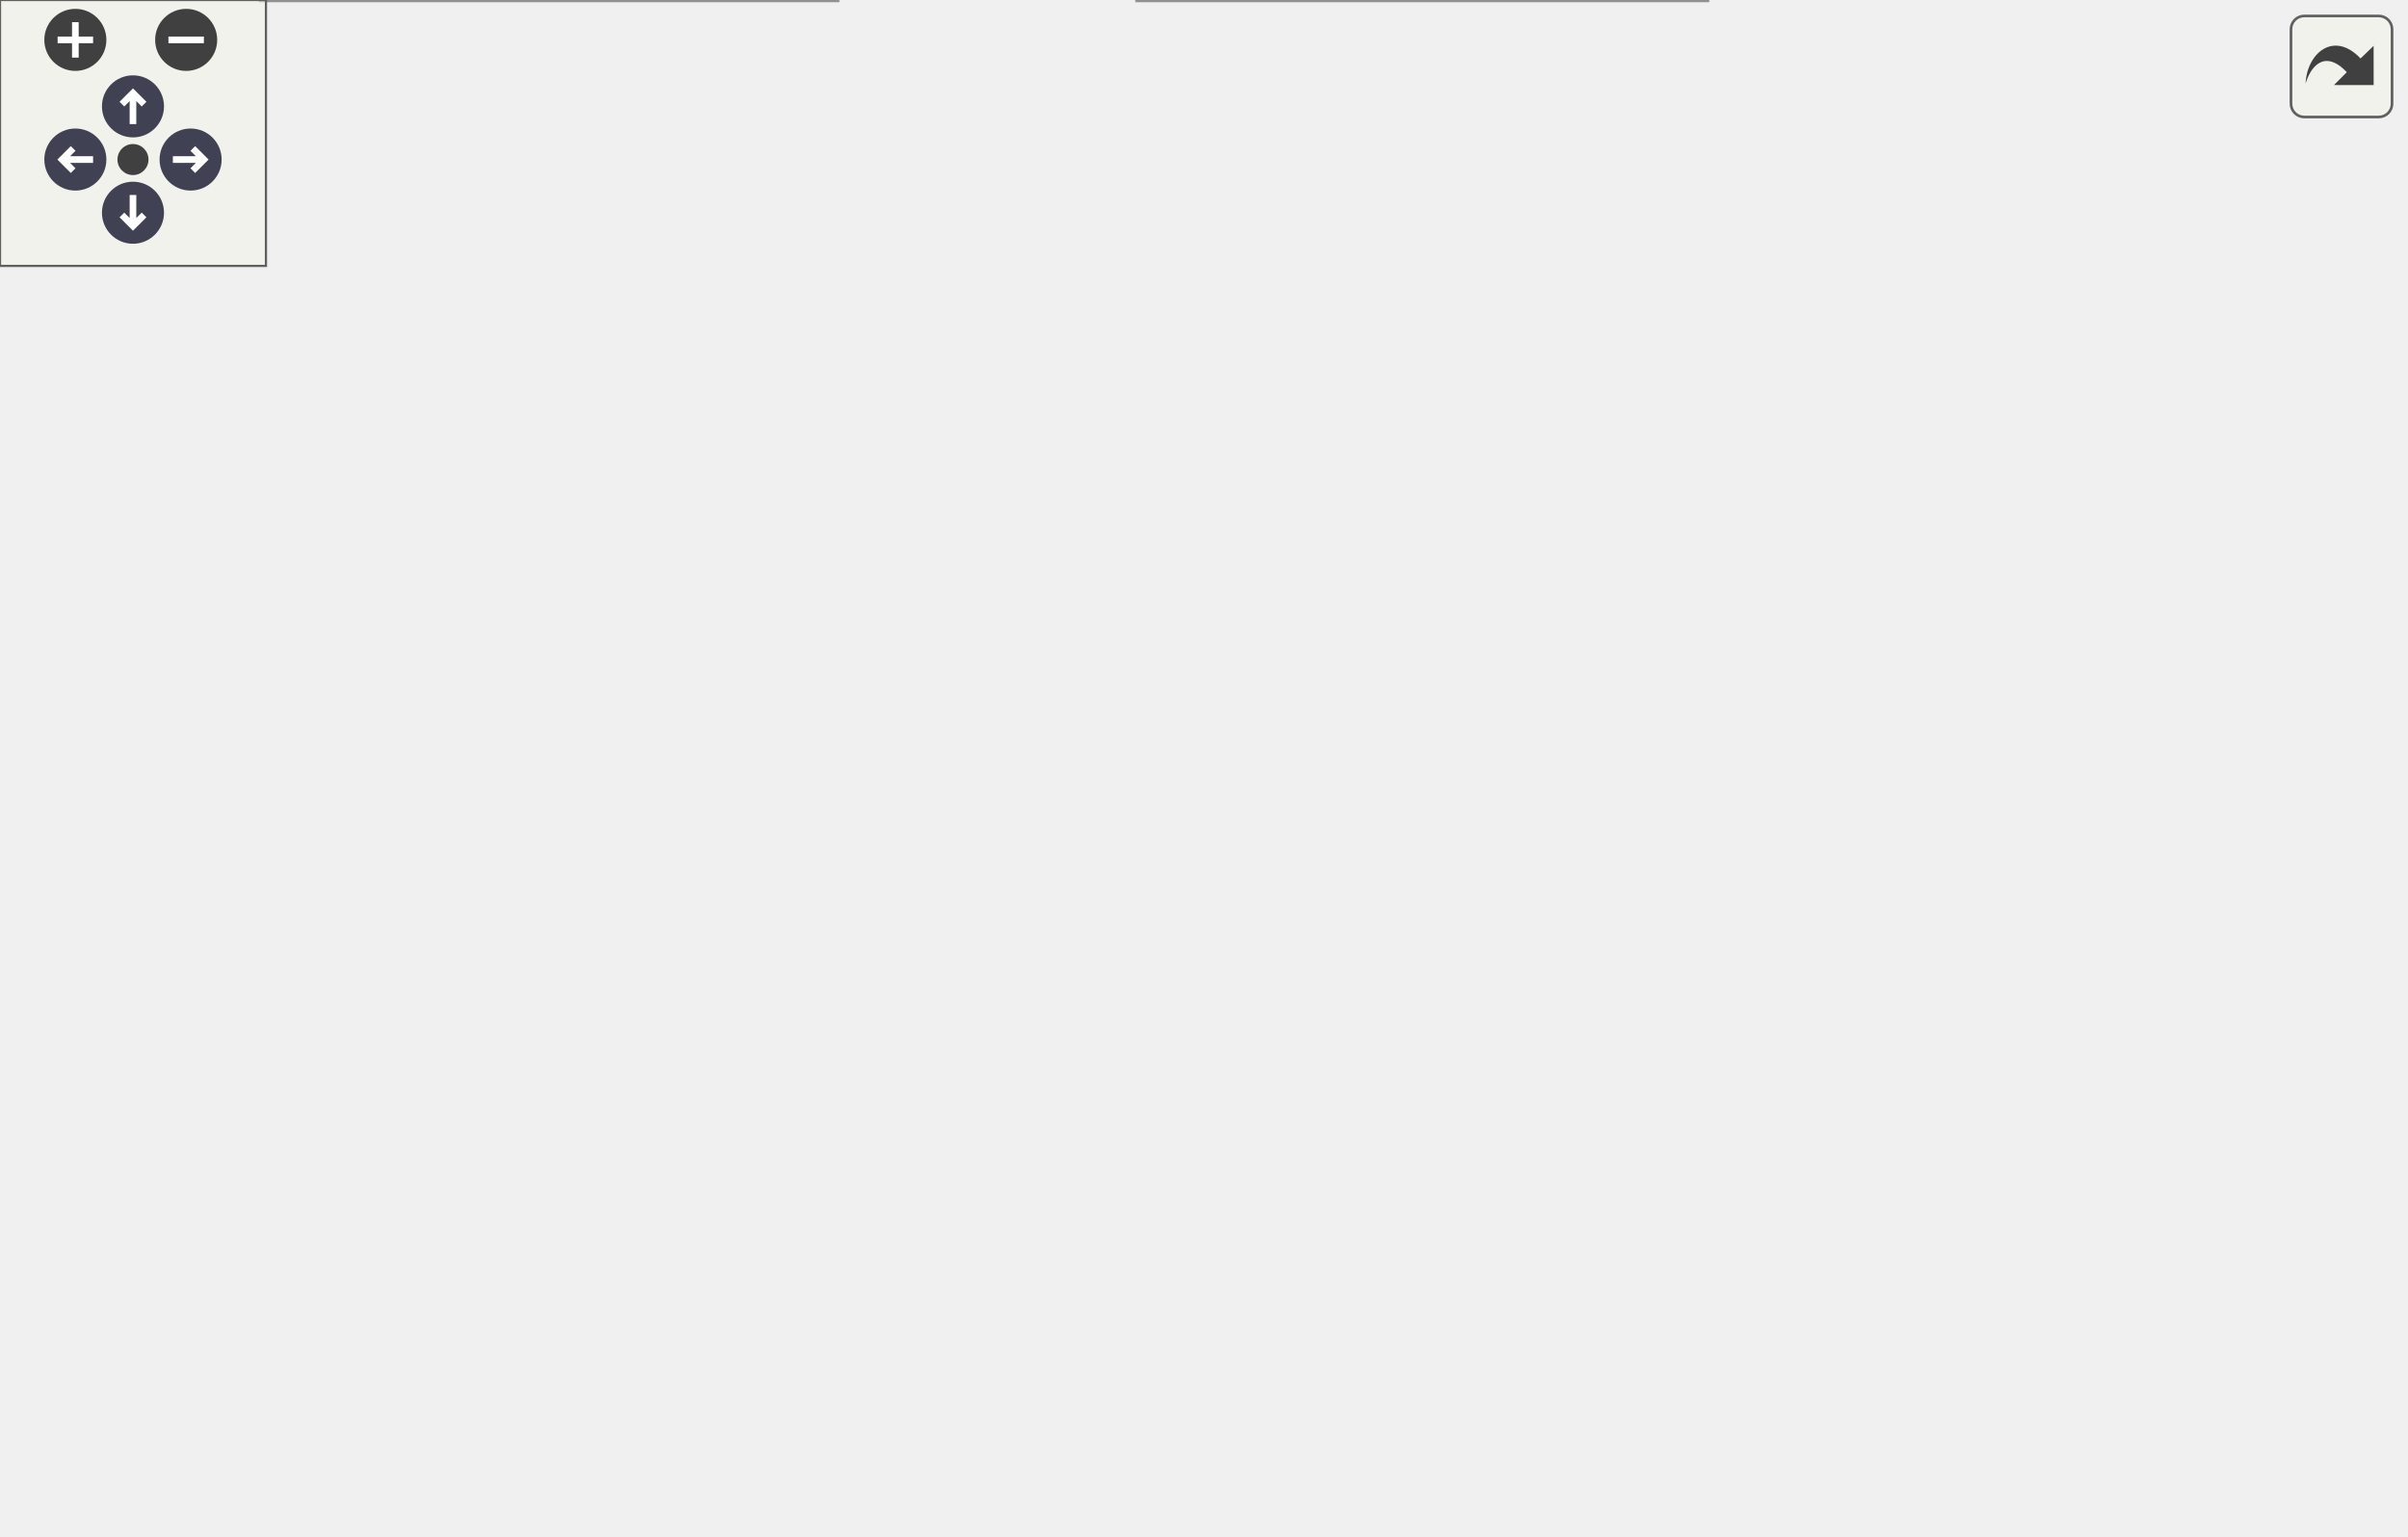
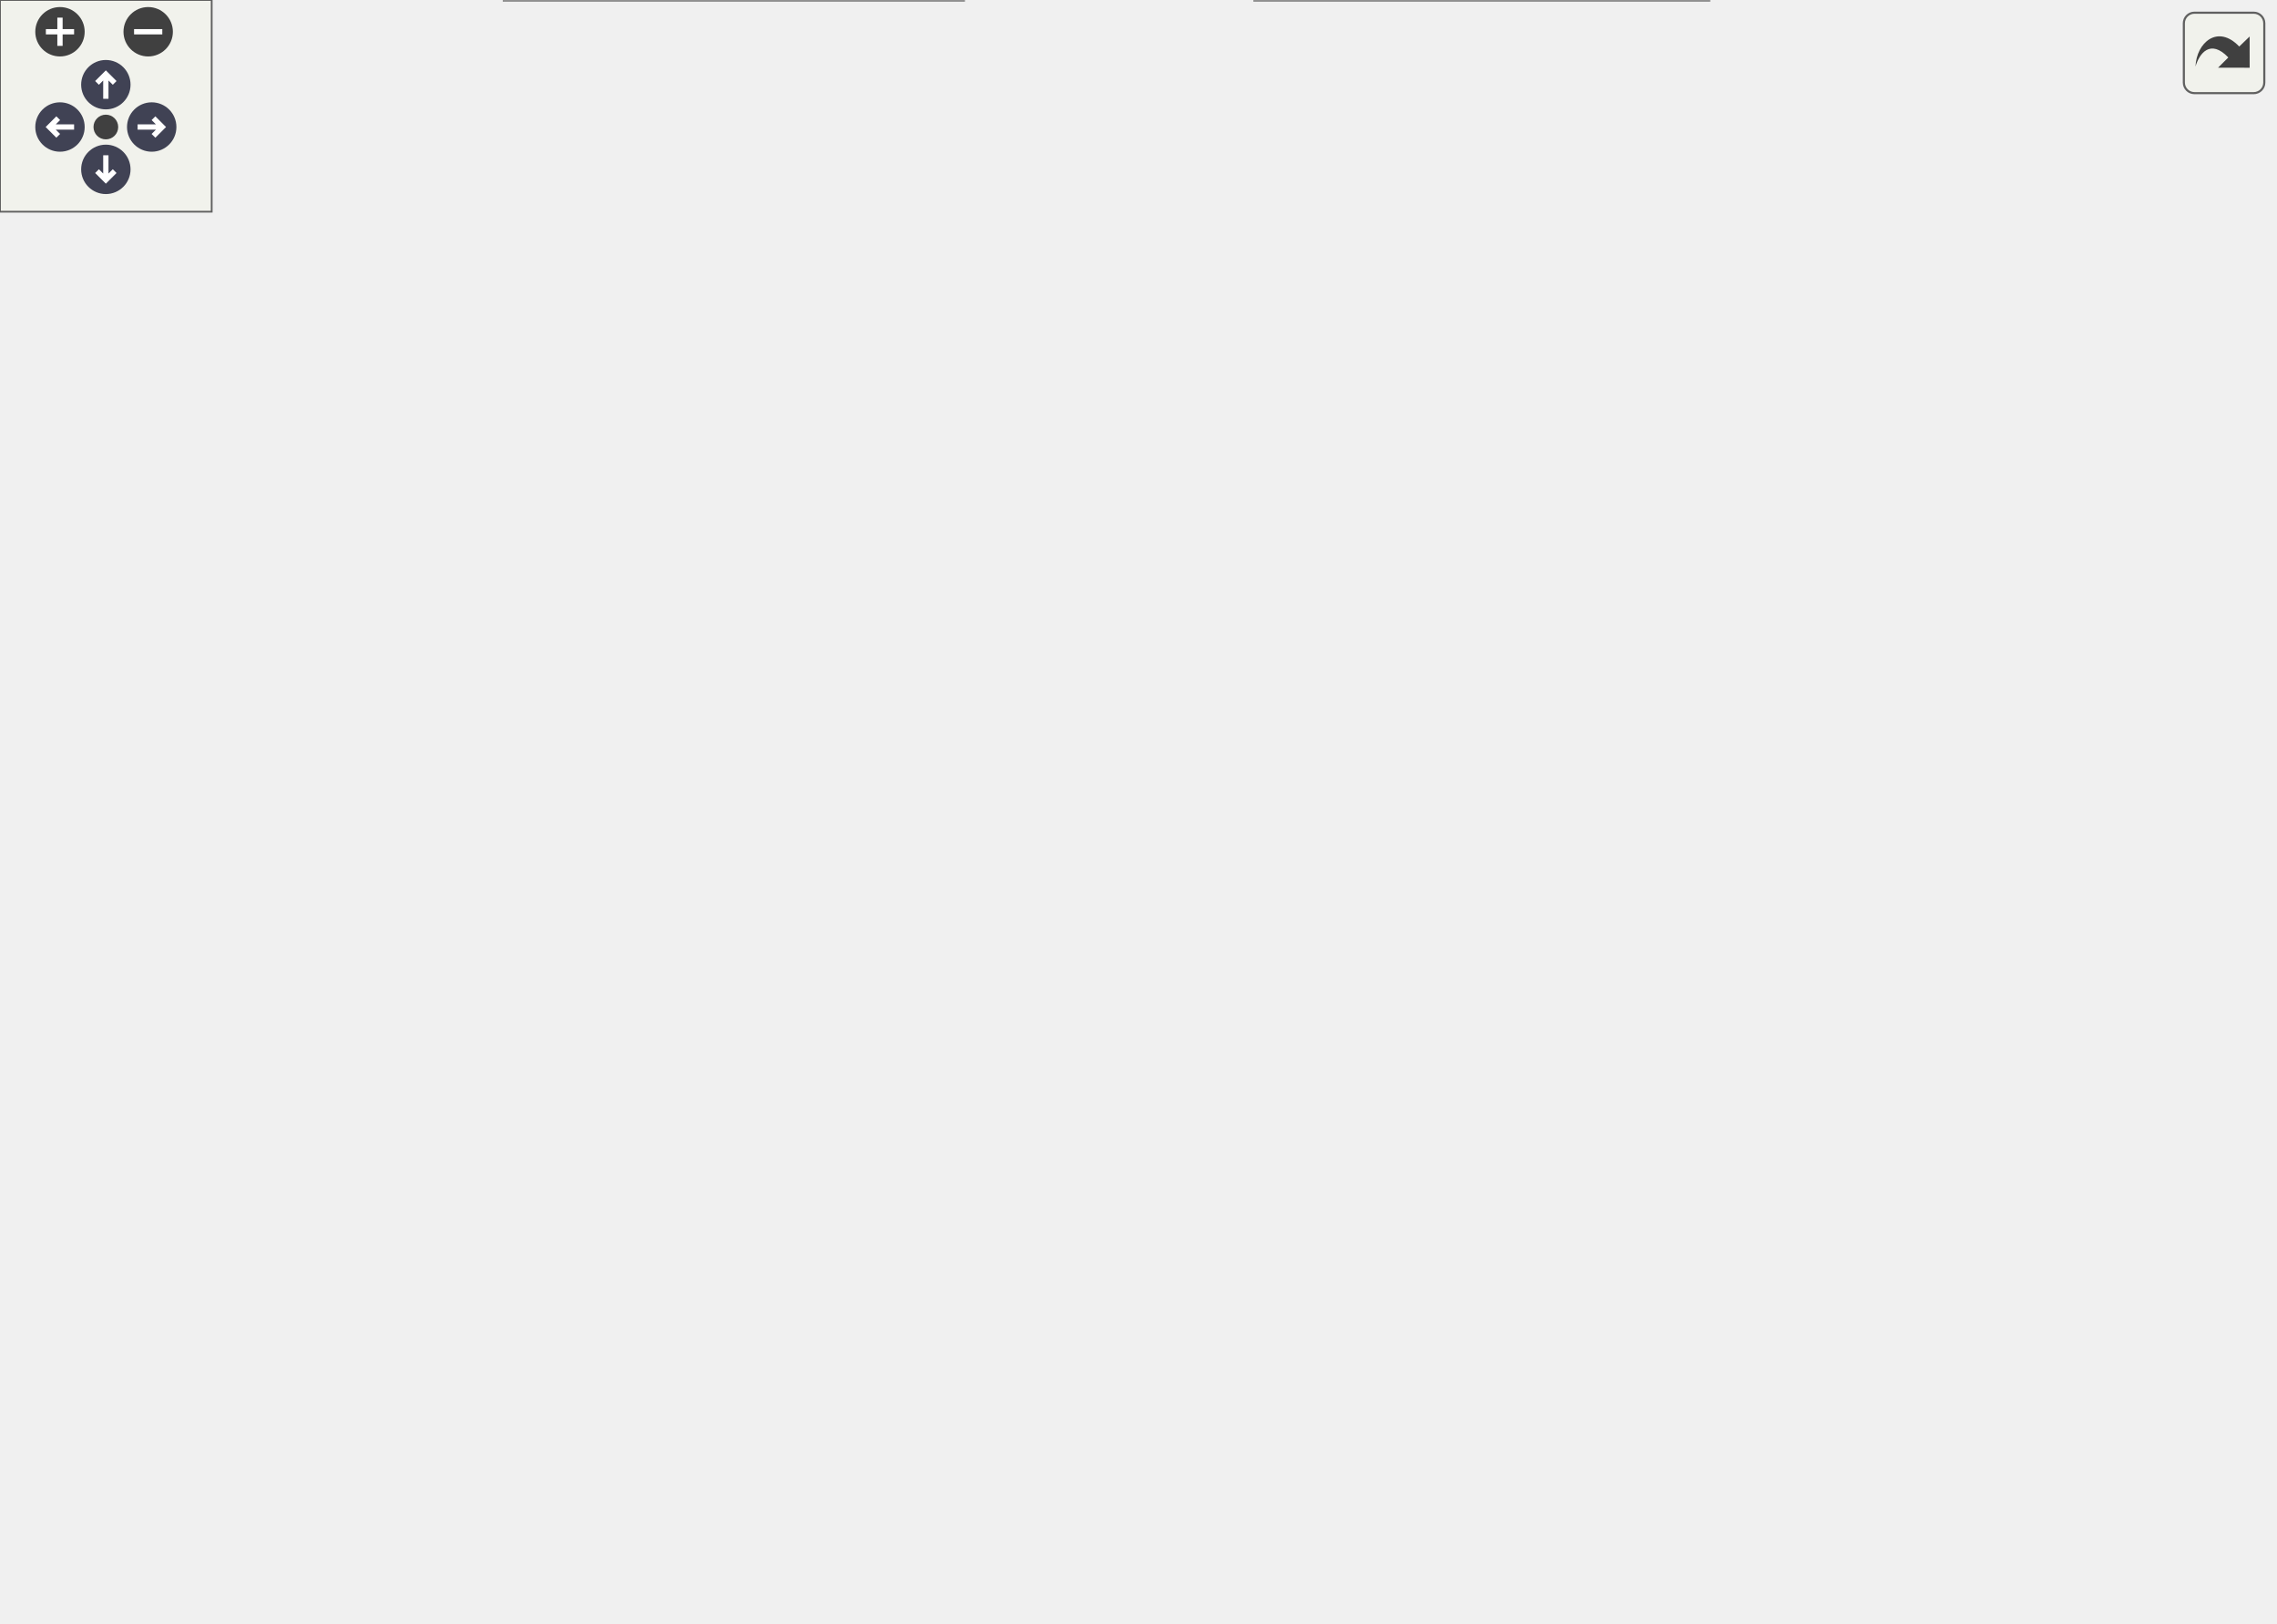
<svg xmlns="http://www.w3.org/2000/svg" xmlns:xlink="http://www.w3.org/1999/xlink" id="main" version="1.1" xml:space="preserve">
  <style type="text/css">
.node, .edge {opacity: 0.7;}
.node.selected, .edge.selected {opacity: 1;}
.edge:hover path { stroke: red; }
.edge:hover polygon { stroke: red; fill: red; }
</style>
  <defs>
    <circle id="rim" cx="0" cy="0" r="7" />
    <circle id="rim2" cx="0" cy="0" r="3.5" />
    <g id="zoomPlus">
      <use xlink:href="#rim" fill="#404040">
        <set attributeName="fill" to="#808080" begin="zoomplus.mouseover" end="zoomplus.mouseout" />
      </use>
      <path d="M-4,0h8M0,-4v8" fill="none" stroke="white" stroke-width="1.5" pointer-events="none" />
    </g>
    <g id="zoomMin">
      <use xlink:href="#rim" fill="#404040">
        <set attributeName="fill" to="#808080" begin="zoomminus.mouseover" end="zoomminus.mouseout" />
      </use>
      <path d="M-4,0h8" fill="none" stroke="white" stroke-width="1.5" pointer-events="none" />
    </g>
    <g id="arrowUp" transform="translate(30 24)">
      <use xlink:href="#rim" />
      <path pointer-events="none" fill="none" stroke="white" stroke-width="1.5" d="M0,-3.0v7 M-2.5,-0.5L0,-3.0L2.5,-0.5" />
    </g>
    <g id="arrowRight" transform="rotate(90) translate(36 -43)">
      <use xlink:href="#rim" />
      <path pointer-events="none" fill="none" stroke="white" stroke-width="1.5" d="M0,-3.0v7 M-2.5,-0.5L0,-3.0L2.5,-0.5" />
    </g>
    <g id="arrowDown" transform="rotate(180) translate(-30 -48)">
      <use xlink:href="#rim" />
      <path pointer-events="none" fill="none" stroke="white" stroke-width="1.5" d="M0,-3.0v7 M-2.5,-0.5L0,-3.0L2.5,-0.5" />
    </g>
    <g id="arrowLeft" transform="rotate(270) translate(-36 17)">
      <use xlink:href="#rim" />
      <path pointer-events="none" fill="none" stroke="white" stroke-width="1.5" d="M0,-3.0v7 M-2.5,-0.5L0,-3.0L2.5,-0.5" />
    </g>
    <g id="resetDef">
      <use xlink:href="#rim2" fill="#404040">
        <set attributeName="fill" to="#808080" begin="reset.mouseover" end="reset.mouseout" />
      </use>
    </g>
  </defs>
  <svg id="graph" class="graph">
    <g id="viewport">
      <g id="Node000001" class="node">
        <g id="a_Node000001">
          <a xlink:title=" ">
-             <polygon fill="#999999" stroke="#666666" points="115.75,-286 0,-286 0,-265.25 115.75,-265.25 115.75,-286" />
-             <text xml:space="preserve" text-anchor="middle" x="57.88" y="-272.5" font-family="Helvetica,sans-Serif" font-size="10.00">include/ac_helpers.h</text>
+             <polygon fill="#999999" stroke="#666666" points="192.88,-399.5 77.12,-399.5 77.12,-378.75 192.88,-378.75 192.88,-399.5" />
+             <text xml:space="preserve" text-anchor="middle" x="135" y="-386" font-family="Helvetica,sans-Serif" font-size="10.00">include/ac_helpers.h</text>
          </a>
        </g>
      </g>
      <g id="Node000002" class="node">
        <g id="a_Node000002">
          <a xlink:href="acc__runtime_8h.html" target="_top" xlink:title=" ">
-             <polygon fill="white" stroke="#666666" points="255.88,-229.25 143.88,-229.25 143.88,-195.75 255.88,-195.75 255.88,-229.25" />
-             <text xml:space="preserve" text-anchor="start" x="151.88" y="-215.75" font-family="Helvetica,sans-Serif" font-size="10.00">acc-runtime/api/acc</text>
-             <text xml:space="preserve" text-anchor="middle" x="199.88" y="-203" font-family="Helvetica,sans-Serif" font-size="10.00">_runtime.h</text>
+             <polygon fill="white" stroke="#666666" points="338,-342.75 226,-342.75 226,-309.25 338,-309.25 338,-342.75" />
+             <text xml:space="preserve" text-anchor="start" x="234" y="-329.25" font-family="Helvetica,sans-Serif" font-size="10.00">acc-runtime/api/acc</text>
+             <text xml:space="preserve" text-anchor="middle" x="282" y="-316.5" font-family="Helvetica,sans-Serif" font-size="10.00">_runtime.h</text>
          </a>
        </g>
      </g>
      <g id="edge1_Node000001_Node000002" class="edge">
        <g id="a_edge1_Node000001_Node000002">
          <a xlink:title=" ">
-             <path fill="none" stroke="#63b8ff" d="M91.17,-260.29C112.44,-251.14 140.08,-239.24 162.16,-229.73" />
-             <polygon fill="#63b8ff" stroke="#63b8ff" points="89.88,-257.04 82.08,-264.21 92.65,-263.47 89.88,-257.04" />
+             <path fill="none" stroke="#63b8ff" d="M169.17,-373.92C191.23,-364.74 219.99,-352.78 242.96,-343.23" />
+             <polygon fill="#63b8ff" stroke="#63b8ff" points="167.91,-370.65 160.02,-377.72 170.59,-377.12 167.91,-370.65" />
          </a>
        </g>
      </g>
      <g id="Node000004" class="node">
        <g id="a_Node000004">
          <a xlink:href="astaroth_8h.html" target="_top" xlink:title=" ">
-             <polygon fill="white" stroke="#666666" points="175.75,-83.88 72,-83.88 72,-63.12 175.75,-63.12 175.75,-83.88" />
-             <text xml:space="preserve" text-anchor="middle" x="123.88" y="-70.38" font-family="Helvetica,sans-Serif" font-size="10.00">include/astaroth.h</text>
-           </a>
-         </g>
-       </g>
-       <g id="edge12_Node000001_Node000004" class="edge">
-         <g id="a_edge12_Node000001_Node000004">
-           <a xlink:title=" ">
-             <path fill="none" stroke="#63b8ff" d="M48,-254.42C34.88,-224.42 15.85,-167.22 38.88,-126.25 50.47,-105.62 74,-92.25 93.37,-84.27" />
-             <polygon fill="#63b8ff" stroke="#63b8ff" points="44.81,-255.84 52.17,-263.46 51.16,-252.91 44.81,-255.84" />
+             <polygon fill="white" stroke="#666666" points="259.88,-77.5 156.12,-77.5 156.12,-56.75 259.88,-56.75 259.88,-77.5" />
+             <text xml:space="preserve" text-anchor="middle" x="208" y="-64" font-family="Helvetica,sans-Serif" font-size="10.00">include/astaroth.h</text>
+           </a>
+         </g>
+       </g>
+       <g id="edge19_Node000001_Node000004" class="edge">
+         <g id="a_edge19_Node000001_Node000004">
+           <a xlink:title=" ">
+             <path fill="none" stroke="#63b8ff" d="M101.34,-373.48C61.35,-353.54 0,-313.78 0,-257.5 0,-257.5 0,-257.5 0,-186 0,-114.5 94.17,-85.86 155.78,-74.76" />
+             <polygon fill="#63b8ff" stroke="#63b8ff" points="99.59,-376.53 110.12,-377.7 102.62,-370.21 99.59,-376.53" />
          </a>
        </g>
      </g>
      <g id="Node000003" class="node">
        <g id="a_Node000003">
          <a xlink:href="astaroth__analysis_8h.html" target="_top" xlink:title=" ">
-             <polygon fill="white" stroke="#666666" points="343.88,-159.75 207.88,-159.75 207.88,-126.25 343.88,-126.25 343.88,-159.75" />
-             <text xml:space="preserve" text-anchor="start" x="215.88" y="-146.25" font-family="Helvetica,sans-Serif" font-size="10.00">acc-runtime/api/astaroth</text>
-             <text xml:space="preserve" text-anchor="middle" x="275.88" y="-133.5" font-family="Helvetica,sans-Serif" font-size="10.00">_analysis.h</text>
+             <polygon fill="white" stroke="#666666" points="246,-273.25 110,-273.25 110,-239.75 246,-239.75 246,-273.25" />
+             <text xml:space="preserve" text-anchor="start" x="118" y="-259.75" font-family="Helvetica,sans-Serif" font-size="10.00">acc-runtime/api/astaroth</text>
+             <text xml:space="preserve" text-anchor="middle" x="178" y="-247" font-family="Helvetica,sans-Serif" font-size="10.00">_analysis.h</text>
          </a>
        </g>
      </g>
      <g id="edge2_Node000002_Node000003" class="edge">
        <g id="a_edge2_Node000002_Node000003">
          <a xlink:title=" ">
-             <path fill="none" stroke="#63b8ff" d="M226.24,-188.09C236.63,-178.85 248.31,-168.48 257.73,-160.12" />
-             <polygon fill="#63b8ff" stroke="#63b8ff" points="224.17,-185.24 219.02,-194.5 228.82,-190.47 224.17,-185.24" />
-           </a>
-         </g>
-       </g>
-       <g id="edge7_Node000002_Node000004" class="edge">
-         <g id="a_edge7_Node000002_Node000004">
-           <a xlink:title=" ">
-             <path fill="none" stroke="#63b8ff" d="M132.47,-205.87C101.71,-199.53 67.96,-186.46 48.88,-159.75 40.22,-147.63 41.95,-139.43 48.88,-126.25 59.32,-106.36 81.25,-92.61 98.71,-84.31" />
-             <polygon fill="#63b8ff" stroke="#63b8ff" points="131.68,-209.28 142.15,-207.64 132.94,-202.4 131.68,-209.28" />
+             <path fill="none" stroke="#63b8ff" d="M247.79,-302.79C233.06,-293.24 216.18,-282.28 202.71,-273.54" />
+             <polygon fill="#63b8ff" stroke="#63b8ff" points="245.53,-305.5 255.82,-308.01 249.34,-299.63 245.53,-305.5" />
+           </a>
+         </g>
+       </g>
+       <g id="edge12_Node000002_Node000004" class="edge">
+         <g id="a_edge12_Node000002_Node000004">
+           <a xlink:title=" ">
+             <path fill="none" stroke="#63b8ff" d="M214.45,-322.24C176.04,-317.07 129.97,-304.19 101,-273.25 52.29,-221.22 64.14,-163.43 115,-113.5 132.05,-96.76 156.49,-85.17 176.03,-77.89" />
+             <polygon fill="#63b8ff" stroke="#63b8ff" points="213.74,-325.68 224.08,-323.37 214.56,-318.72 213.74,-325.68" />
          </a>
        </g>
      </g>
      <g id="Node000006" class="node">
        <g id="a_Node000006">
          <a xlink:href="device__detail_8h.html" target="_top" xlink:title=" ">
-             <polygon fill="white" stroke="#666666" points="385.12,-20.75 256.62,-20.75 256.62,0 385.12,0 385.12,-20.75" />
-             <text xml:space="preserve" text-anchor="middle" x="320.88" y="-7.25" font-family="Helvetica,sans-Serif" font-size="10.00">include/device_detail.h</text>
-           </a>
-         </g>
-       </g>
-       <g id="edge11_Node000002_Node000006" class="edge">
-         <g id="a_edge11_Node000002_Node000006">
-           <a xlink:title=" ">
-             <path fill="none" stroke="#63b8ff" d="M267.03,-206.33C298.49,-200.14 333.28,-187.06 352.88,-159.75 379.56,-122.55 366.71,-100.39 352.88,-56.75 348.5,-42.97 338.27,-29.76 330.54,-21.18" />
-             <polygon fill="#63b8ff" stroke="#63b8ff" points="266.82,-202.82 257.57,-207.98 268.02,-209.71 266.82,-202.82" />
+             <polygon fill="white" stroke="#666666" points="484.25,-20.75 355.75,-20.75 355.75,0 484.25,0 484.25,-20.75" />
+             <text xml:space="preserve" text-anchor="middle" x="420" y="-7.25" font-family="Helvetica,sans-Serif" font-size="10.00">include/device_detail.h</text>
+           </a>
+         </g>
+       </g>
+       <g id="edge18_Node000002_Node000006" class="edge">
+         <g id="a_edge18_Node000002_Node000006">
+           <a xlink:title=" ">
+             <path fill="none" stroke="#63b8ff" d="M349.3,-319.74C384.03,-313.62 424.54,-300.62 451,-273.25 478.28,-245.04 474,-227.24 474,-188 474,-188 474,-188 474,-122.88 474,-81.58 443.62,-39.51 428.44,-21.05" />
+             <polygon fill="#63b8ff" stroke="#63b8ff" points="349.08,-316.23 339.75,-321.26 350.18,-323.15 349.08,-316.23" />
          </a>
        </g>
      </g>
      <g id="Node000008" class="node">
        <g id="a_Node000008">
+           <a xlink:href="astaroth__helpers_8h.html" target="_top" xlink:title=" ">
+             <polygon fill="white" stroke="#666666" points="407.5,-197.38 262.5,-197.38 262.5,-176.62 407.5,-176.62 407.5,-197.38" />
+             <text xml:space="preserve" text-anchor="middle" x="335" y="-183.88" font-family="Helvetica,sans-Serif" font-size="10.00">include/astaroth_helpers.h</text>
+           </a>
+         </g>
+       </g>
+       <g id="edge17_Node000002_Node000008" class="edge">
+         <g id="a_edge17_Node000002_Node000008">
+           <a xlink:title=" ">
+             <path fill="none" stroke="#63b8ff" d="M285.49,-297.83C288.3,-280.69 293.13,-258.36 301,-239.75 307.7,-223.91 319.31,-207.65 327.07,-197.69" />
+             <polygon fill="#63b8ff" stroke="#63b8ff" points="282.09,-296.85 284.07,-307.26 289.02,-297.89 282.09,-296.85" />
+           </a>
+         </g>
+       </g>
+       <g id="Node000011" class="node">
+         <g id="a_Node000011">
          <a xlink:href="astaroth__base_8h.html" target="_top" xlink:title=" ">
-             <polygon fill="white" stroke="#666666" points="190,-153.38 57.75,-153.38 57.75,-132.62 190,-132.62 190,-153.38" />
-             <text xml:space="preserve" text-anchor="middle" x="123.88" y="-139.88" font-family="Helvetica,sans-Serif" font-size="10.00">include/astaroth_base.h</text>
-           </a>
-         </g>
-       </g>
-       <g id="edge8_Node000002_Node000008" class="edge">
-         <g id="a_edge8_Node000002_Node000008">
-           <a xlink:title=" ">
-             <path fill="none" stroke="#63b8ff" d="M173.55,-188.12C160.33,-176.38 145.02,-162.78 134.93,-153.82" />
-             <polygon fill="#63b8ff" stroke="#63b8ff" points="170.93,-190.47 180.73,-194.5 175.58,-185.24 170.93,-190.47" />
-           </a>
-         </g>
-       </g>
-       <g id="Node000009" class="node">
-         <g id="a_Node000009">
+             <polygon fill="white" stroke="#666666" points="442.12,-266.88 309.88,-266.88 309.88,-246.12 442.12,-246.12 442.12,-266.88" />
+             <text xml:space="preserve" text-anchor="middle" x="376" y="-253.38" font-family="Helvetica,sans-Serif" font-size="10.00">include/astaroth_base.h</text>
+           </a>
+         </g>
+       </g>
+       <g id="edge13_Node000002_Node000011" class="edge">
+         <g id="a_edge13_Node000002_Node000011">
+           <a xlink:title=" ">
+             <path fill="none" stroke="#63b8ff" d="M313.62,-302.29C330.18,-290.4 349.6,-276.45 362.32,-267.32" />
+             <polygon fill="#63b8ff" stroke="#63b8ff" points="311.59,-299.44 305.51,-308.12 315.67,-305.13 311.59,-299.44" />
+           </a>
+         </g>
+       </g>
+       <g id="Node000012" class="node">
+         <g id="a_Node000012">
          <a xlink:href="astaroth__forcing_8h.html" target="_top" xlink:title=" ">
-             <polygon fill="white" stroke="#666666" points="542.25,-153.38 399.5,-153.38 399.5,-132.62 542.25,-132.62 542.25,-153.38" />
-             <text xml:space="preserve" text-anchor="middle" x="470.88" y="-139.88" font-family="Helvetica,sans-Serif" font-size="10.00">include/astaroth_forcing.h</text>
-           </a>
-         </g>
-       </g>
-       <g id="edge10_Node000002_Node000009" class="edge">
-         <g id="a_edge10_Node000002_Node000009">
-           <a xlink:title=" ">
-             <path fill="none" stroke="#63b8ff" d="M267.43,-194.67C319.13,-181.8 388.63,-164.49 431.55,-153.79" />
-             <polygon fill="#63b8ff" stroke="#63b8ff" points="266.68,-191.25 257.82,-197.07 268.37,-198.05 266.68,-191.25" />
+             <polygon fill="white" stroke="#666666" points="644.38,-266.88 501.62,-266.88 501.62,-246.12 644.38,-246.12 644.38,-266.88" />
+             <text xml:space="preserve" text-anchor="middle" x="573" y="-253.38" font-family="Helvetica,sans-Serif" font-size="10.00">include/astaroth_forcing.h</text>
+           </a>
+         </g>
+       </g>
+       <g id="edge16_Node000002_Node000012" class="edge">
+         <g id="a_edge16_Node000002_Node000012">
+           <a xlink:title=" ">
+             <path fill="none" stroke="#63b8ff" d="M349.34,-309.38C405.34,-296.39 483.31,-278.3 530.85,-267.28" />
+             <polygon fill="#63b8ff" stroke="#63b8ff" points="348.88,-305.89 339.93,-311.56 350.46,-312.71 348.88,-305.89" />
          </a>
        </g>
      </g>
      <g id="edge3_Node000003_Node000004" class="edge">
        <g id="a_edge3_Node000003_Node000004">
          <a xlink:title=" ">
-             <path fill="none" stroke="#63b8ff" d="M229.18,-121.26C201.46,-108.95 167.59,-93.91 145.88,-84.27" />
-             <polygon fill="#63b8ff" stroke="#63b8ff" points="227.52,-124.36 238.08,-125.22 230.37,-117.96 227.52,-124.36" />
+             <path fill="none" stroke="#63b8ff" d="M125.5,-233.82C113.35,-226.18 101.96,-216.29 95,-203.75 87.78,-190.73 88.96,-183.86 95,-170.25 114.53,-126.27 163.41,-93.2 190.03,-77.77" />
+             <polygon fill="#63b8ff" stroke="#63b8ff" points="123.61,-236.77 134.03,-238.71 127.1,-230.69 123.61,-236.77" />
          </a>
        </g>
      </g>
      <g id="Node000007" class="node">
        <g id="a_Node000007">
          <a xlink:href="astaroth__analysis__helpers_8h.html" target="_top" xlink:title=" ">
-             <polygon fill="white" stroke="#666666" points="344.12,-90.25 203.62,-90.25 203.62,-56.75 344.12,-56.75 344.12,-90.25" />
-             <text xml:space="preserve" text-anchor="start" x="211.62" y="-76.75" font-family="Helvetica,sans-Serif" font-size="10.00">include/astaroth_analysis</text>
-             <text xml:space="preserve" text-anchor="middle" x="273.88" y="-64" font-family="Helvetica,sans-Serif" font-size="10.00">_helpers.h</text>
+             <polygon fill="white" stroke="#666666" points="244.25,-203.75 103.75,-203.75 103.75,-170.25 244.25,-170.25 244.25,-203.75" />
+             <text xml:space="preserve" text-anchor="start" x="111.75" y="-190.25" font-family="Helvetica,sans-Serif" font-size="10.00">include/astaroth_analysis</text>
+             <text xml:space="preserve" text-anchor="middle" x="174" y="-177.5" font-family="Helvetica,sans-Serif" font-size="10.00">_helpers.h</text>
          </a>
        </g>
      </g>
      <g id="edge6_Node000003_Node000007" class="edge">
        <g id="a_edge6_Node000003_Node000007">
          <a xlink:title=" ">
-             <path fill="none" stroke="#63b8ff" d="M275.06,-114.56C274.82,-106.34 274.56,-97.59 274.35,-90.38" />
-             <polygon fill="#63b8ff" stroke="#63b8ff" points="271.56,-114.6 275.36,-124.49 278.56,-114.39 271.56,-114.6" />
+             <path fill="none" stroke="#63b8ff" d="M176.37,-228.06C175.89,-219.84 175.37,-211.09 174.94,-203.88" />
+             <polygon fill="#63b8ff" stroke="#63b8ff" points="172.88,-228.22 176.96,-237.99 179.86,-227.8 172.88,-228.22" />
+           </a>
+         </g>
+       </g>
+       <g id="edge7_Node000003_Node000008" class="edge">
+         <g id="a_edge7_Node000003_Node000008">
+           <a xlink:title=" ">
+             <path fill="none" stroke="#63b8ff" d="M225.85,-234.93C254.56,-222.58 289.75,-207.45 312.27,-197.77" />
+             <polygon fill="#63b8ff" stroke="#63b8ff" points="224.8,-231.57 217,-238.73 227.57,-238 224.8,-231.57" />
          </a>
        </g>
      </g>
      <g id="Node000005" class="node">
        <g id="a_Node000005">
          <a xlink:href="astaroth__utils_8h.html" target="_top" xlink:title="Functions for loading and updating AcMeshInfo.">
-             <polygon fill="white" stroke="#666666" points="188.88,-20.75 58.88,-20.75 58.88,0 188.88,0 188.88,-20.75" />
-             <text xml:space="preserve" text-anchor="middle" x="123.88" y="-7.25" font-family="Helvetica,sans-Serif" font-size="10.00">include/astaroth_utils.h</text>
+             <polygon fill="white" stroke="#666666" points="273,-20.75 143,-20.75 143,0 273,0 273,-20.75" />
+             <text xml:space="preserve" text-anchor="middle" x="208" y="-7.25" font-family="Helvetica,sans-Serif" font-size="10.00">include/astaroth_utils.h</text>
          </a>
        </g>
      </g>
      <g id="edge4_Node000004_Node000005" class="edge">
        <g id="a_edge4_Node000004_Node000005">
          <a xlink:title=" ">
-             <path fill="none" stroke="#63b8ff" d="M123.88,-51.24C123.88,-40.93 123.88,-29.06 123.88,-20.97" />
-             <polygon fill="#63b8ff" stroke="#63b8ff" points="120.38,-51.17 123.88,-61.17 127.38,-51.17 120.38,-51.17" />
+             <path fill="none" stroke="#63b8ff" d="M208,-44.88C208,-36.66 208,-27.68 208,-21.08" />
+             <polygon fill="#63b8ff" stroke="#63b8ff" points="204.5,-44.82 208,-54.82 211.5,-44.82 204.5,-44.82" />
          </a>
        </g>
      </g>
      <g id="edge5_Node000004_Node000006" class="edge">
        <g id="a_edge5_Node000004_Node000006">
          <a xlink:title=" ">
-             <path fill="none" stroke="#63b8ff" d="M166.45,-59.29C203.39,-47.83 256.02,-31.5 289.3,-21.17" />
-             <polygon fill="#63b8ff" stroke="#63b8ff" points="165.49,-55.92 156.97,-62.23 167.56,-62.61 165.49,-55.92" />
-           </a>
-         </g>
-       </g>
-       <g id="edge9_Node000008_Node000004" class="edge">
-         <g id="a_edge9_Node000008_Node000004">
-           <a xlink:title=" ">
-             <path fill="none" stroke="#63b8ff" d="M123.88,-121.19C123.88,-108.84 123.88,-93.77 123.88,-84.15" />
-             <polygon fill="#63b8ff" stroke="#63b8ff" points="120.38,-120.82 123.88,-130.82 127.38,-120.82 120.38,-120.82" />
+             <path fill="none" stroke="#63b8ff" d="M256.74,-53.54C294.84,-43.7 347.05,-30.22 382.07,-21.17" />
+             <polygon fill="#63b8ff" stroke="#63b8ff" points="256.17,-50.07 247.37,-55.96 257.92,-56.85 256.17,-50.07" />
+           </a>
+         </g>
+       </g>
+       <g id="edge8_Node000008_Node000004" class="edge">
+         <g id="a_edge8_Node000008_Node000004">
+           <a xlink:title=" ">
+             <path fill="none" stroke="#63b8ff" d="M309.25,-170.21C294.66,-160.67 276.48,-147.78 262,-134.25 242.72,-116.24 224.14,-91.31 214.61,-77.78" />
+             <polygon fill="#63b8ff" stroke="#63b8ff" points="307.1,-172.99 317.41,-175.42 310.87,-167.09 307.1,-172.99" />
+           </a>
+         </g>
+       </g>
+       <g id="Node000009" class="node">
+         <g id="a_Node000009">
+           <a xlink:href="astaroth__grid_8h.html" target="_top" xlink:title=" ">
+             <polygon fill="white" stroke="#666666" points="398.88,-134.25 271.12,-134.25 271.12,-113.5 398.88,-113.5 398.88,-134.25" />
+             <text xml:space="preserve" text-anchor="middle" x="335" y="-120.75" font-family="Helvetica,sans-Serif" font-size="10.00">include/astaroth_grid.h</text>
+           </a>
+         </g>
+       </g>
+       <g id="edge9_Node000008_Node000009" class="edge">
+         <g id="a_edge9_Node000008_Node000009">
+           <a xlink:title=" ">
+             <path fill="none" stroke="#63b8ff" d="M335,-164.74C335,-154.43 335,-142.56 335,-134.47" />
+             <polygon fill="#63b8ff" stroke="#63b8ff" points="331.5,-164.67 335,-174.67 338.5,-164.67 331.5,-164.67" />
+           </a>
+         </g>
+       </g>
+       <g id="edge10_Node000009_Node000004" class="edge">
+         <g id="a_edge10_Node000009_Node000004">
+           <a xlink:title=" ">
+             <path fill="none" stroke="#63b8ff" d="M301.87,-108.59C279.41,-98.91 250.31,-86.37 230.51,-77.83" />
+             <polygon fill="#63b8ff" stroke="#63b8ff" points="300.34,-111.74 310.91,-112.49 303.11,-105.31 300.34,-111.74" />
+           </a>
+         </g>
+       </g>
+       <g id="Node000010" class="node">
+         <g id="a_Node000010">
+           <a xlink:href="astaroth__debug_8h.html" target="_top" xlink:title=" ">
+             <polygon fill="white" stroke="#666666" points="416.5,-77.5 277.5,-77.5 277.5,-56.75 416.5,-56.75 416.5,-77.5" />
+             <text xml:space="preserve" text-anchor="middle" x="347" y="-64" font-family="Helvetica,sans-Serif" font-size="10.00">include/astaroth_debug.h</text>
+           </a>
+         </g>
+       </g>
+       <g id="edge11_Node000009_Node000010" class="edge">
+         <g id="a_edge11_Node000009_Node000010">
+           <a xlink:title=" ">
+             <path fill="none" stroke="#63b8ff" d="M339.59,-101.92C341.41,-93.63 343.41,-84.5 344.87,-77.83" />
+             <polygon fill="#63b8ff" stroke="#63b8ff" points="336.19,-101.09 337.47,-111.61 343.03,-102.59 336.19,-101.09" />
+           </a>
+         </g>
+       </g>
+       <g id="edge14_Node000011_Node000004" class="edge">
+         <g id="a_edge14_Node000011_Node000004">
+           <a xlink:title=" ">
+             <path fill="none" stroke="#63b8ff" d="M395.24,-237.5C403.65,-228.31 412.59,-216.42 417,-203.75 430.25,-165.68 435.55,-142.93 408,-113.5 397.86,-102.66 316.07,-86.69 260.28,-76.87" />
+             <polygon fill="#63b8ff" stroke="#63b8ff" points="392.75,-235.04 388.25,-244.63 397.75,-239.94 392.75,-235.04" />
+           </a>
+         </g>
+       </g>
+       <g id="edge15_Node000011_Node000008" class="edge">
+         <g id="a_edge15_Node000011_Node000008">
+           <a xlink:title=" ">
+             <path fill="none" stroke="#63b8ff" d="M364.29,-236.22C356.63,-223.61 346.95,-207.67 340.86,-197.65" />
+             <polygon fill="#63b8ff" stroke="#63b8ff" points="361.16,-237.81 369.34,-244.54 367.14,-234.17 361.16,-237.81" />
          </a>
        </g>
      </g>
    </g>
  </svg>
  <g id="navigator" transform="translate(0 0)" fill="#404254">
    <rect fill="#f2f5e9" fill-opacity="0.5" stroke="#606060" stroke-width=".5" x="0" y="0" width="60" height="60" />
    <use id="zoomplus" xlink:href="#zoomPlus" x="17" y="9" />
    <use id="zoomminus" xlink:href="#zoomMin" x="42" y="9" />
    <use id="reset" xlink:href="#resetDef" x="30" y="36" />
    <use id="arrowup" xlink:href="#arrowUp" x="0" y="0" />
    <use id="arrowright" xlink:href="#arrowRight" x="0" y="0" />
    <use id="arrowdown" xlink:href="#arrowDown" x="0" y="0" />
    <use id="arrowleft" xlink:href="#arrowLeft" x="0" y="0" />
  </g>
  <svg viewBox="0 0 15 15" width="100%" height="30px" preserveAspectRatio="xMaxYMin meet">
    <g id="arrow_out" transform="scale(0.3 0.3)">
      <a xlink:href="ac__helpers_8h__dep__incl_org.svg" target="_base">
        <rect id="button" ry="5" rx="5" y="6" x="6" height="38" width="38" fill="#f2f5e9" fill-opacity="0.5" stroke="#606060" stroke-width="1.0" />
        <path id="arrow" d="M 11.5,31.437 C 11.94,20.098 22.043,11.323 32.159,21.979 L 37.069,17.246 C 37.069,17.246 37.088,32 37.088,32 L 22.16,31.978 C 22.16,31.978 26.998,27.14 26.998,27.14 C 18.529,18.264 13.292,25.23 11.5,31.437 z" style="fill:#404040;" />
      </a>
    </g>
  </svg>
  <style type="text/css">

[data-mouse-over-selected='false'] { opacity: 0.7; }
[data-mouse-over-selected='true']  { opacity: 1.0; }

</style>
</svg>
